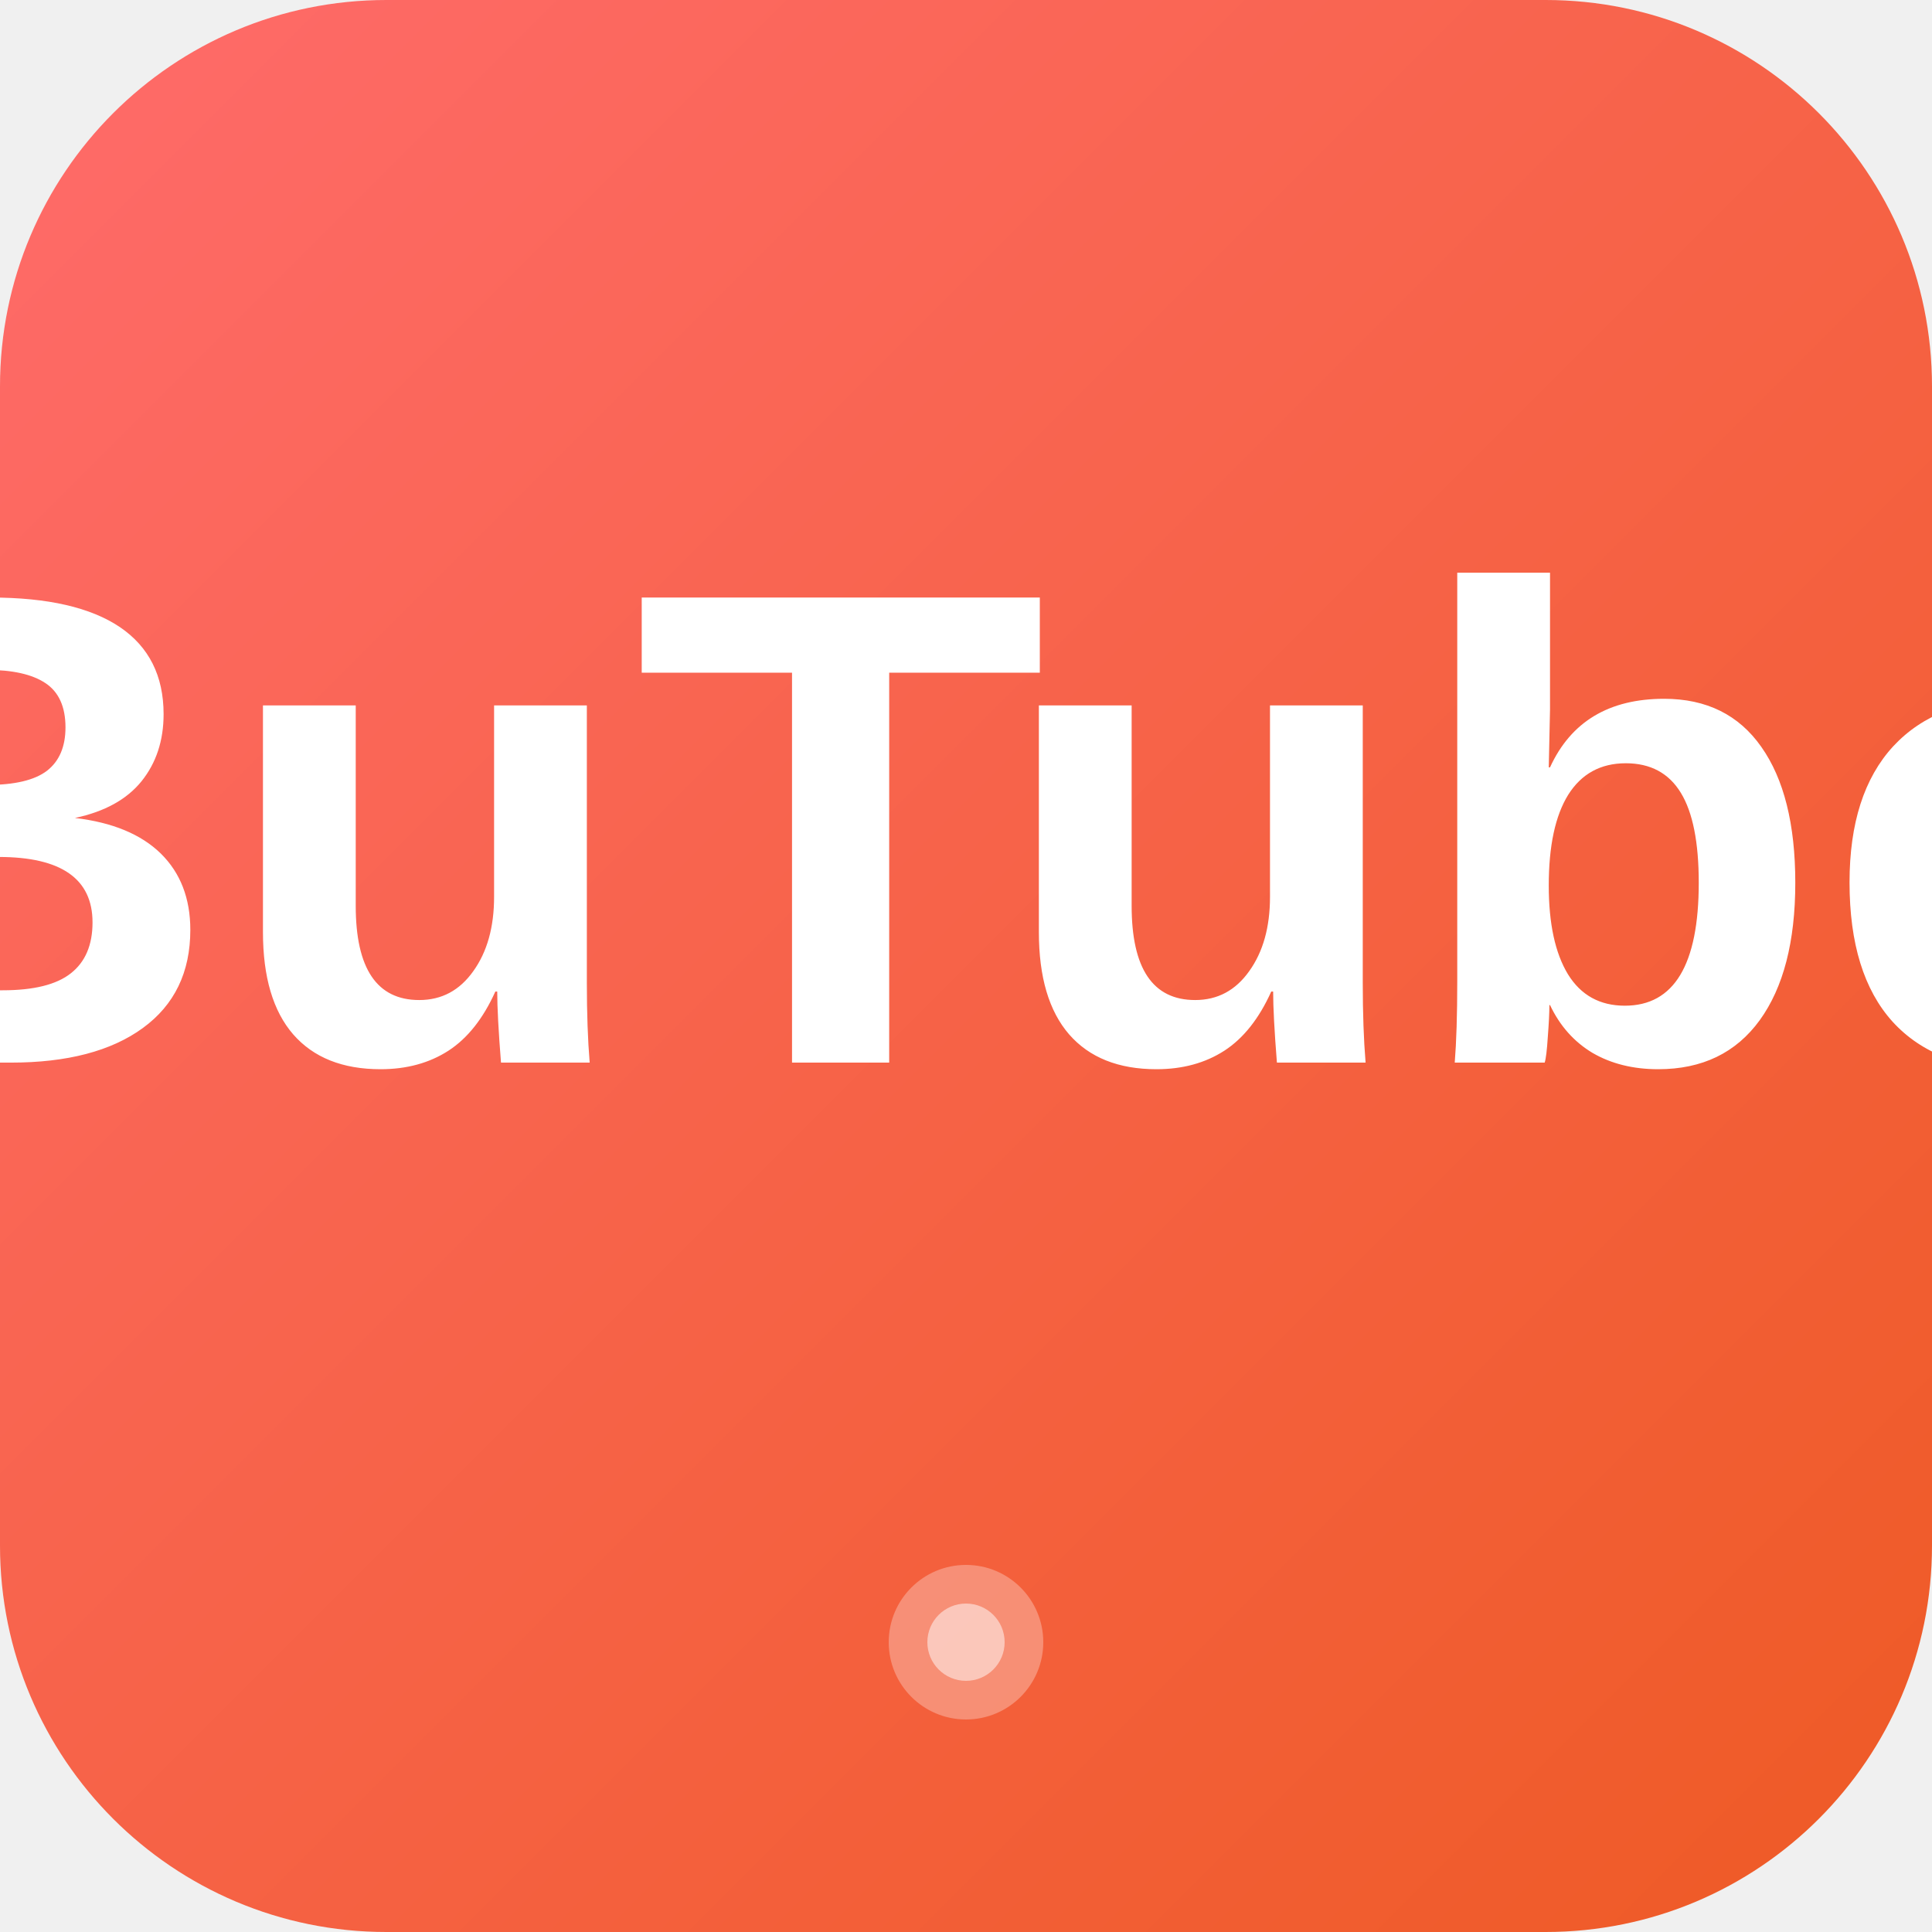
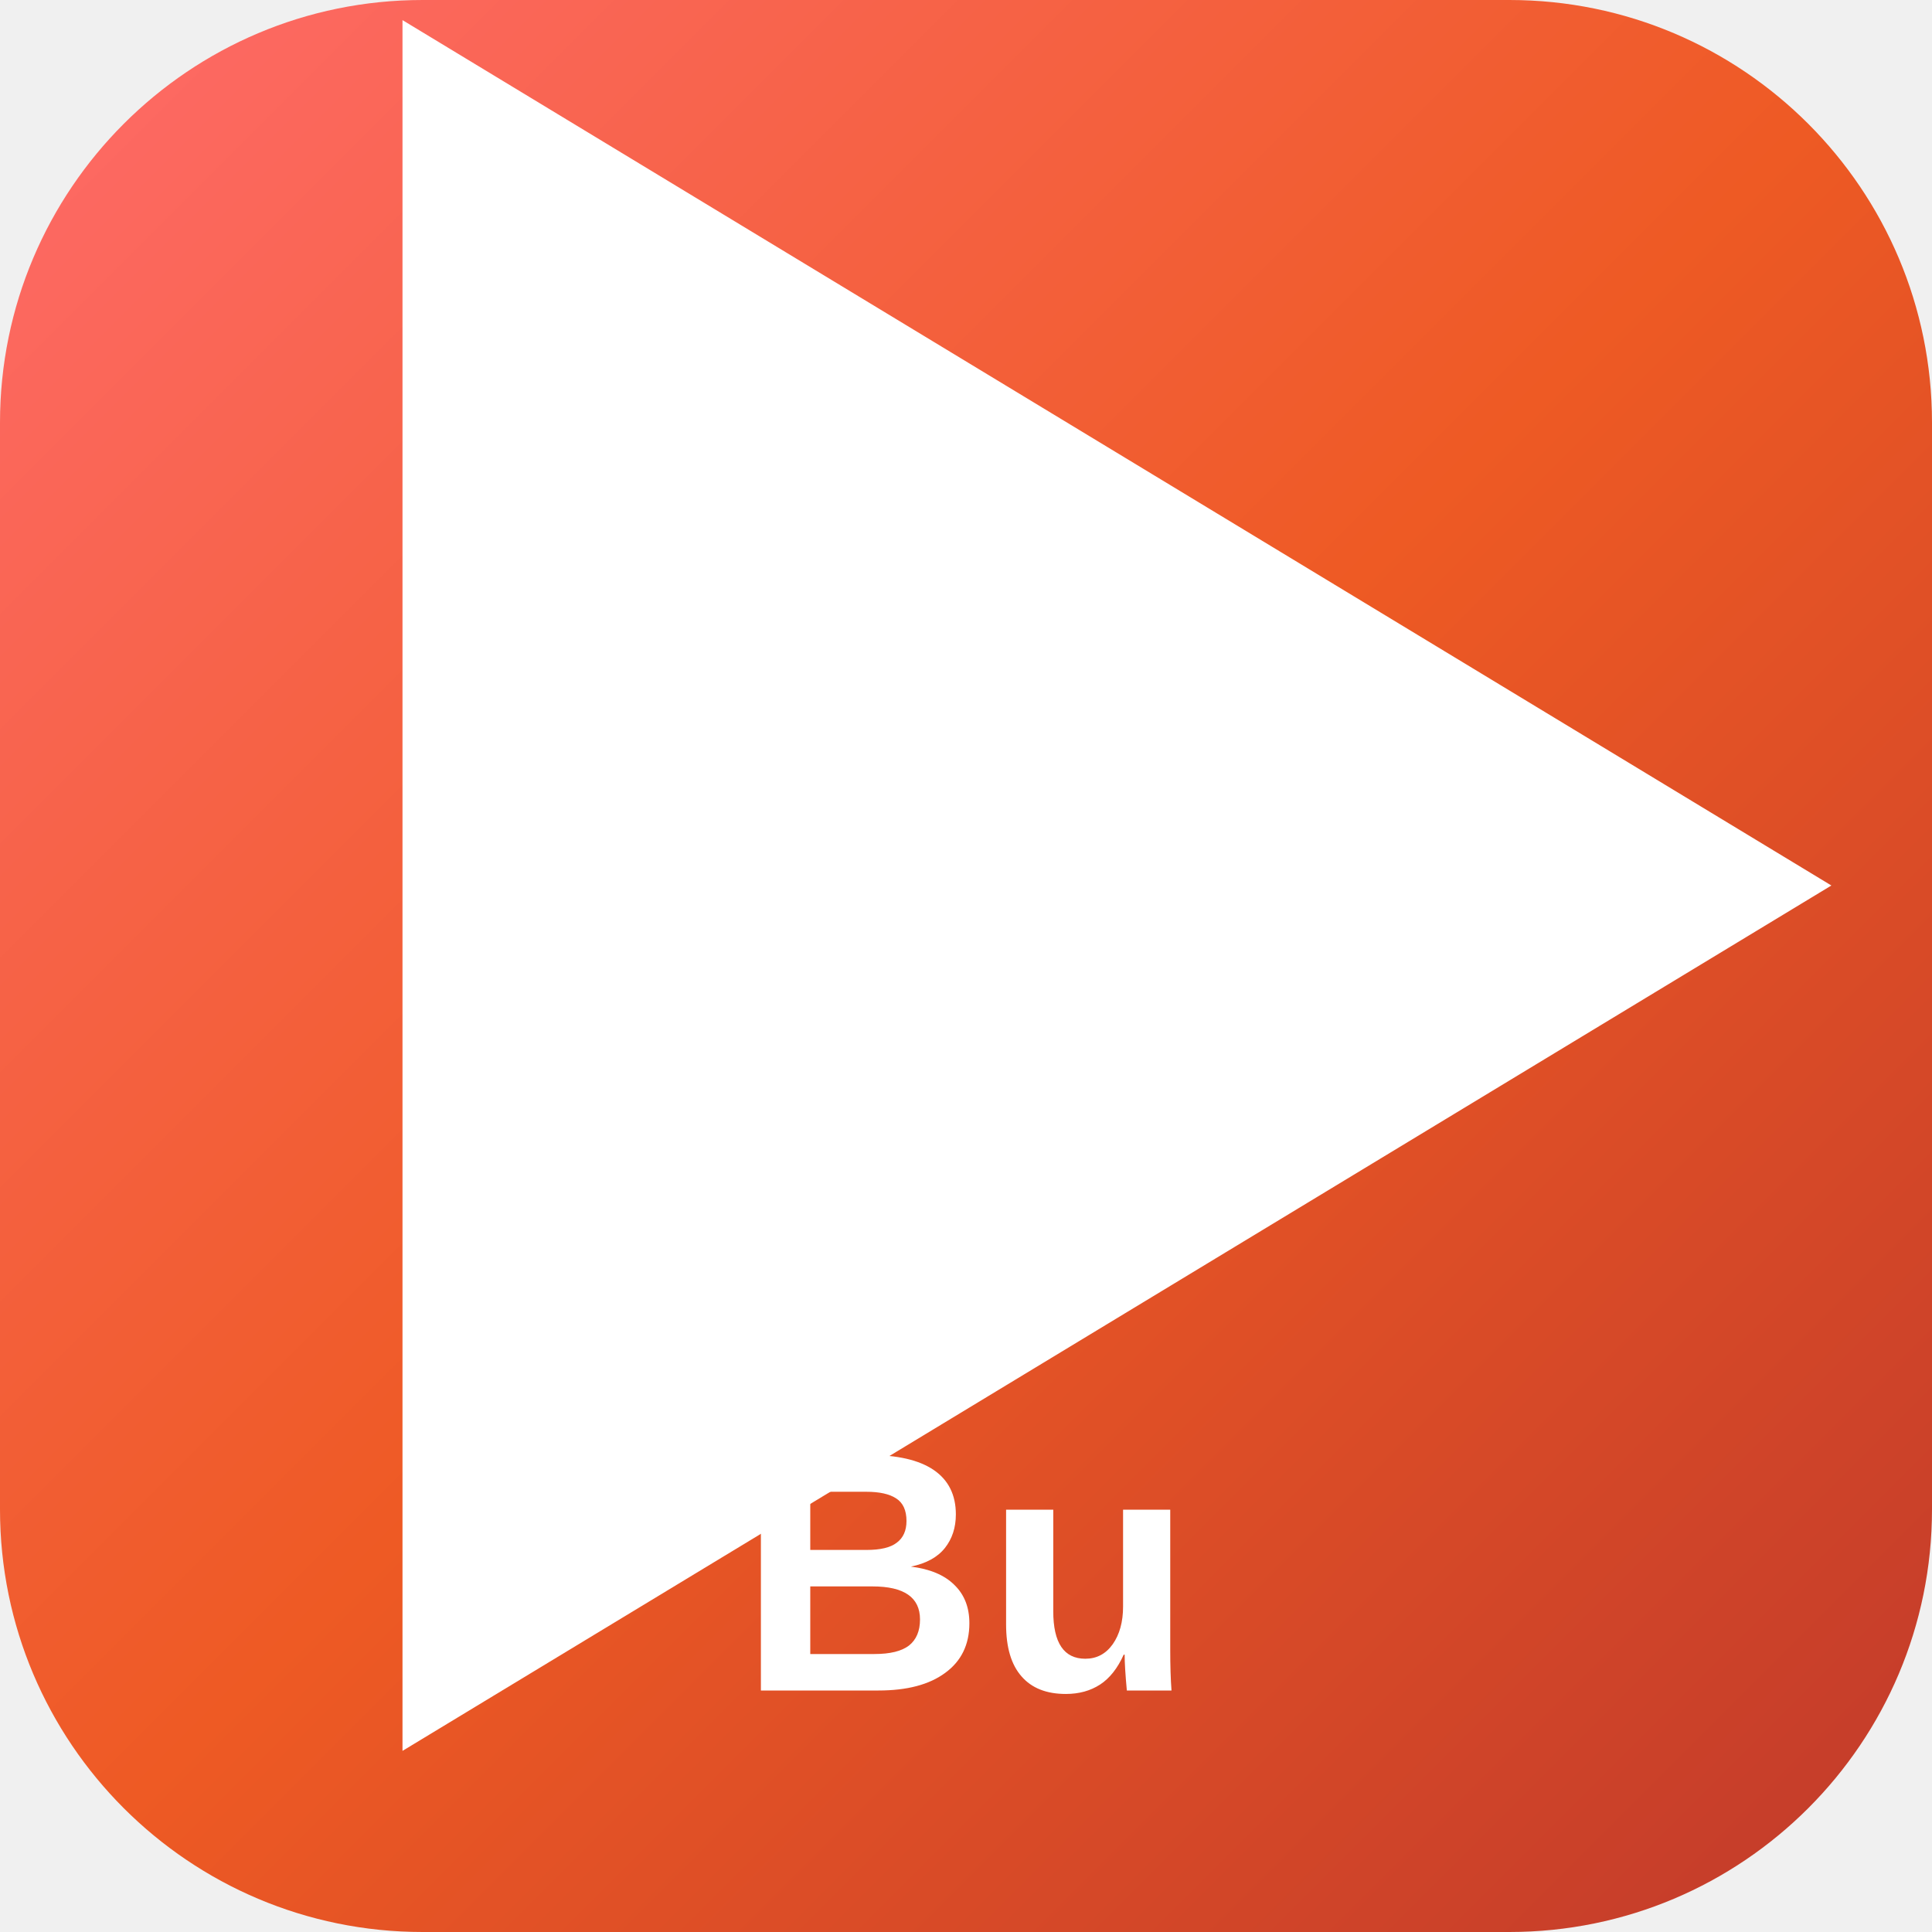
<svg xmlns="http://www.w3.org/2000/svg" width="96" height="96" viewBox="0 0 96 96">
  <defs>
    <linearGradient id="grad" x1="0%" y1="0%" x2="100%" y2="100%">
      <stop offset="0%" style="stop-color:#ff6b6b;stop-opacity:1" />
-       <stop offset="100%" style="stop-color:#ee5a24;stop-opacity:1" />
+       <stop offset="50%" style="stop-color:#ee5a24;stop-opacity:1" />
+       <stop offset="100%" style="stop-color:#c0392b;stop-opacity:1" />
    </linearGradient>
  </defs>
-   <rect width="96" height="96" rx="19.2" fill="url(#grad)" />
-   <text x="50%" y="52.8" text-anchor="middle" fill="white" font-family="Arial, sans-serif" font-weight="bold" font-size="33.6">BuTube</text>
-   <circle cx="48" cy="81.6" r="3.84" fill="white" opacity="0.3" />
-   <circle cx="48" cy="81.6" r="1.92" fill="white" opacity="0.5" />
+   <rect width="96" height="96" rx="21" ry="21" fill="url(#grad)" />
+   <g transform="translate(48, 44)">
+     <polygon points="-28,-43 43,0 -28,43" fill="white" />
+   </g>
+   <text x="48" y="84" text-anchor="middle" fill="white" font-family="Arial, sans-serif" font-weight="bold" font-size="17">
+     Bu
+   </text>
</svg>
